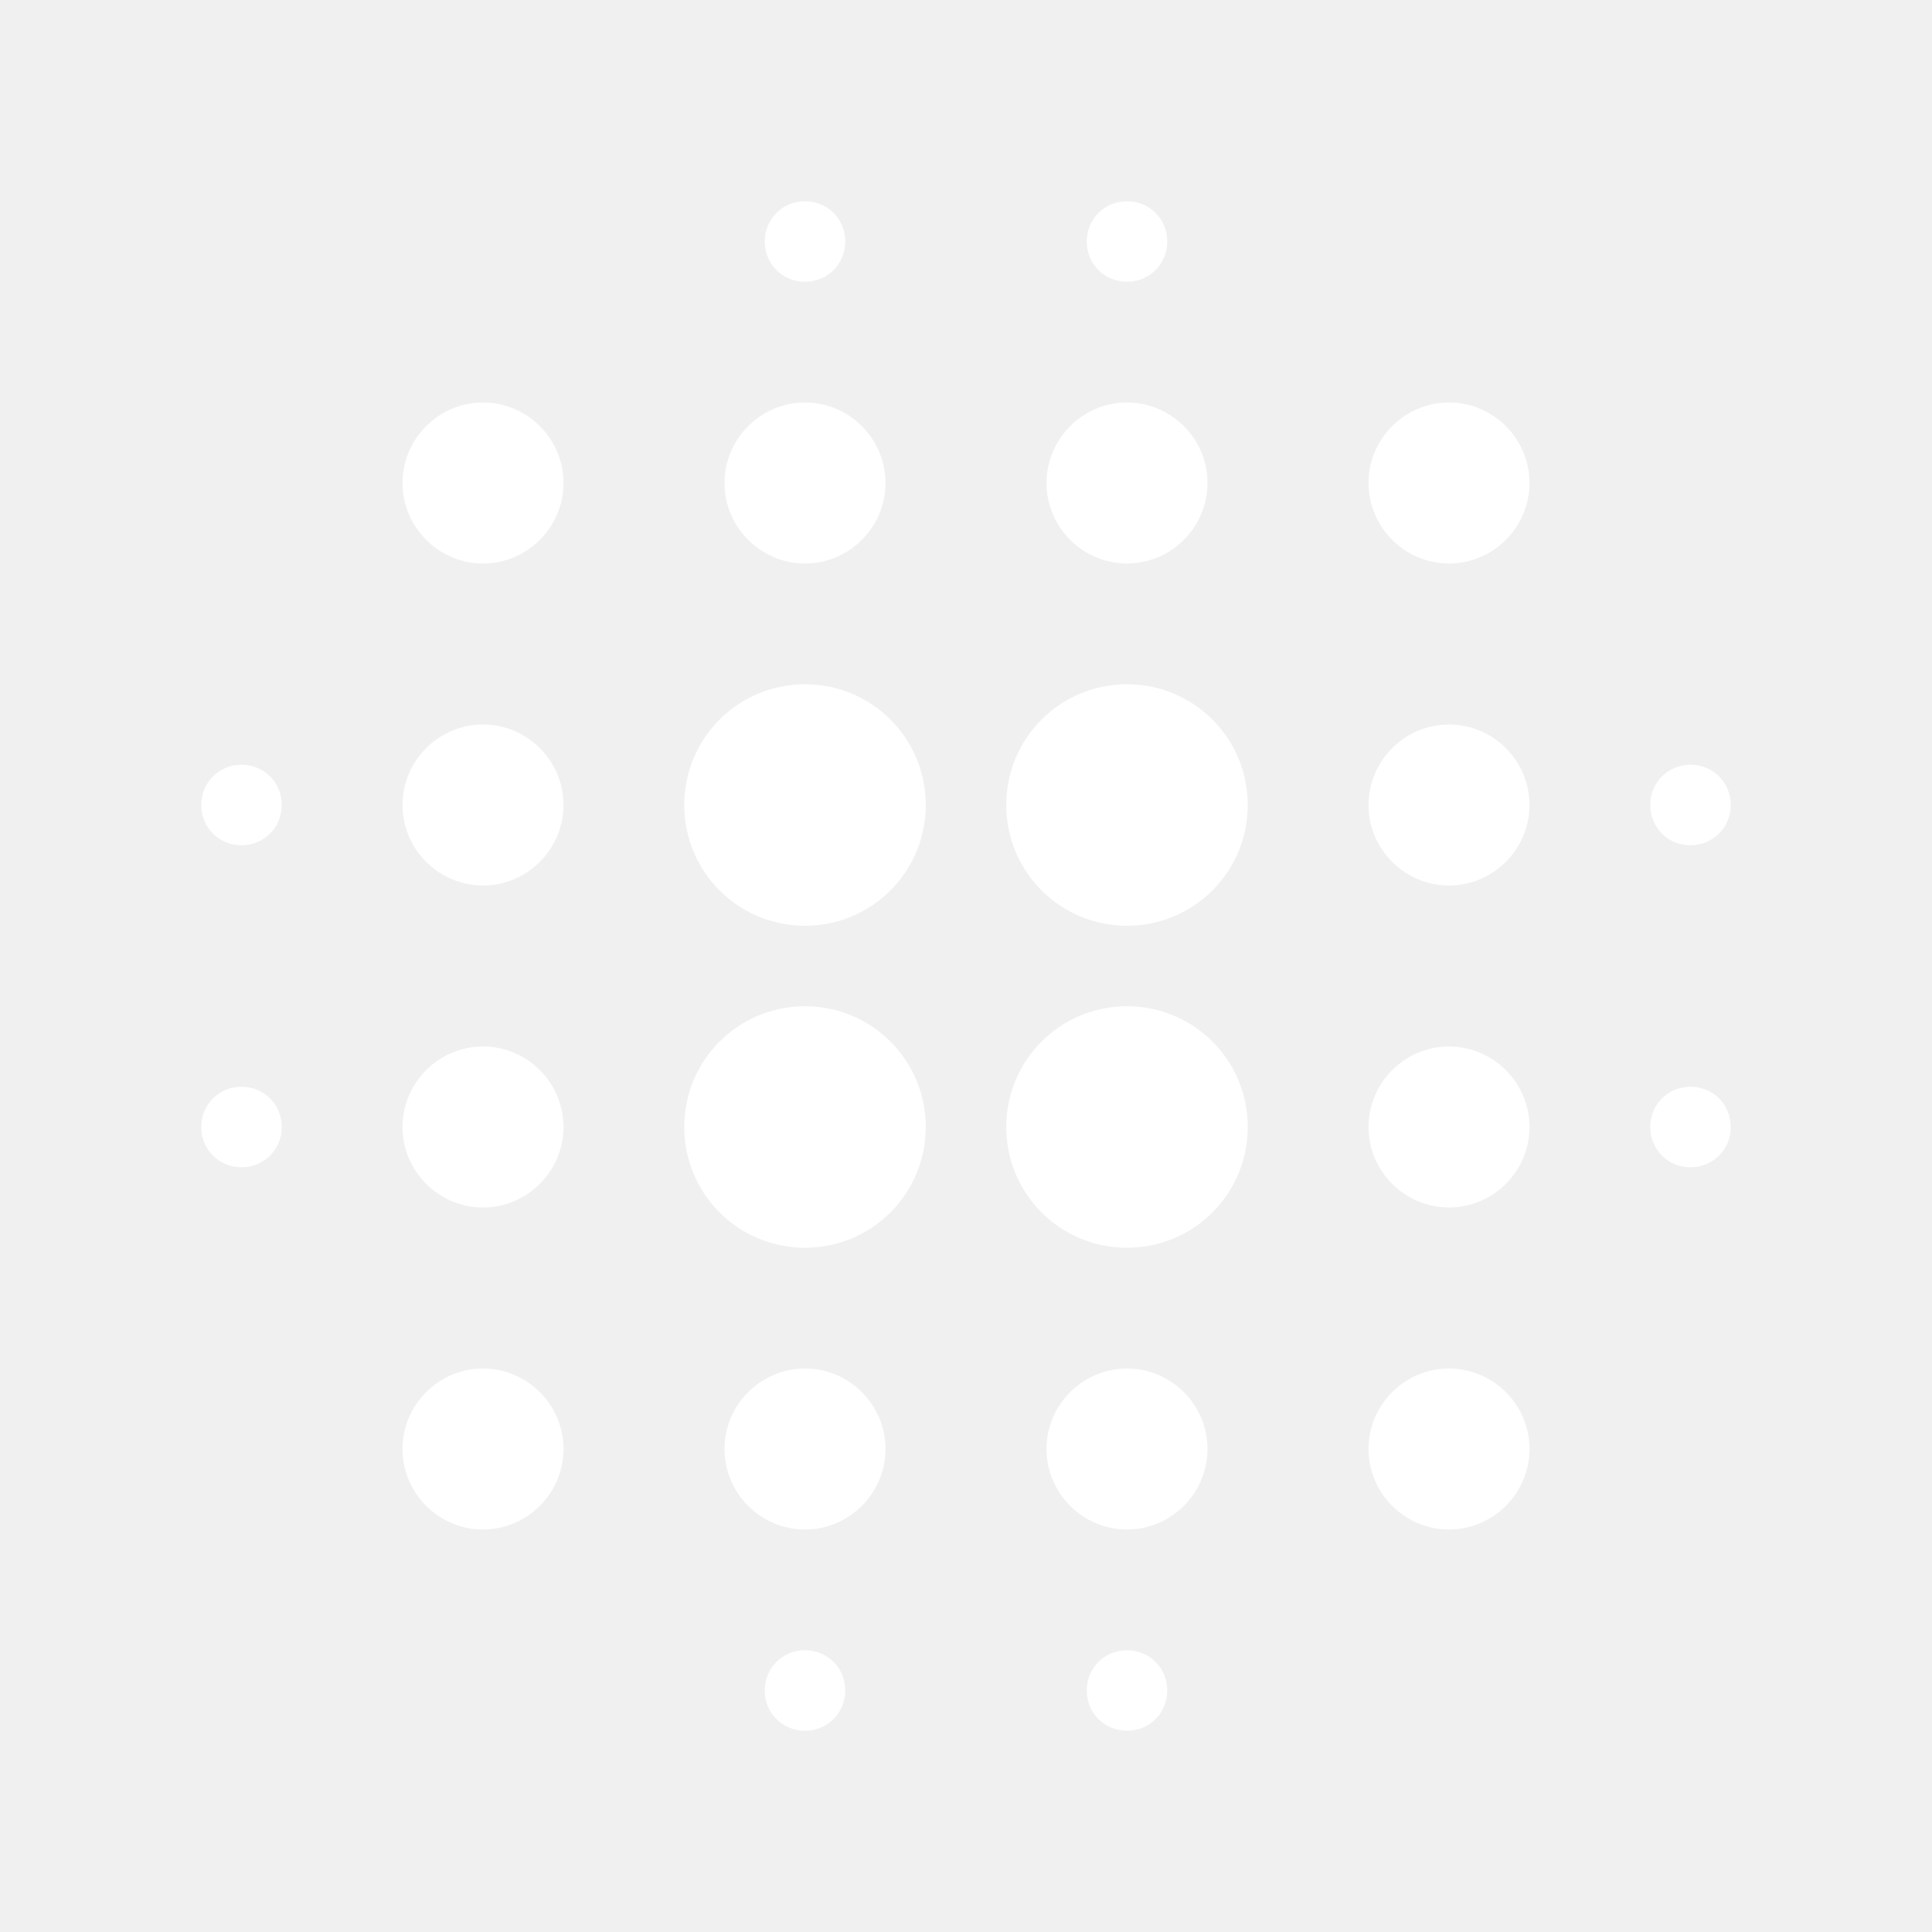
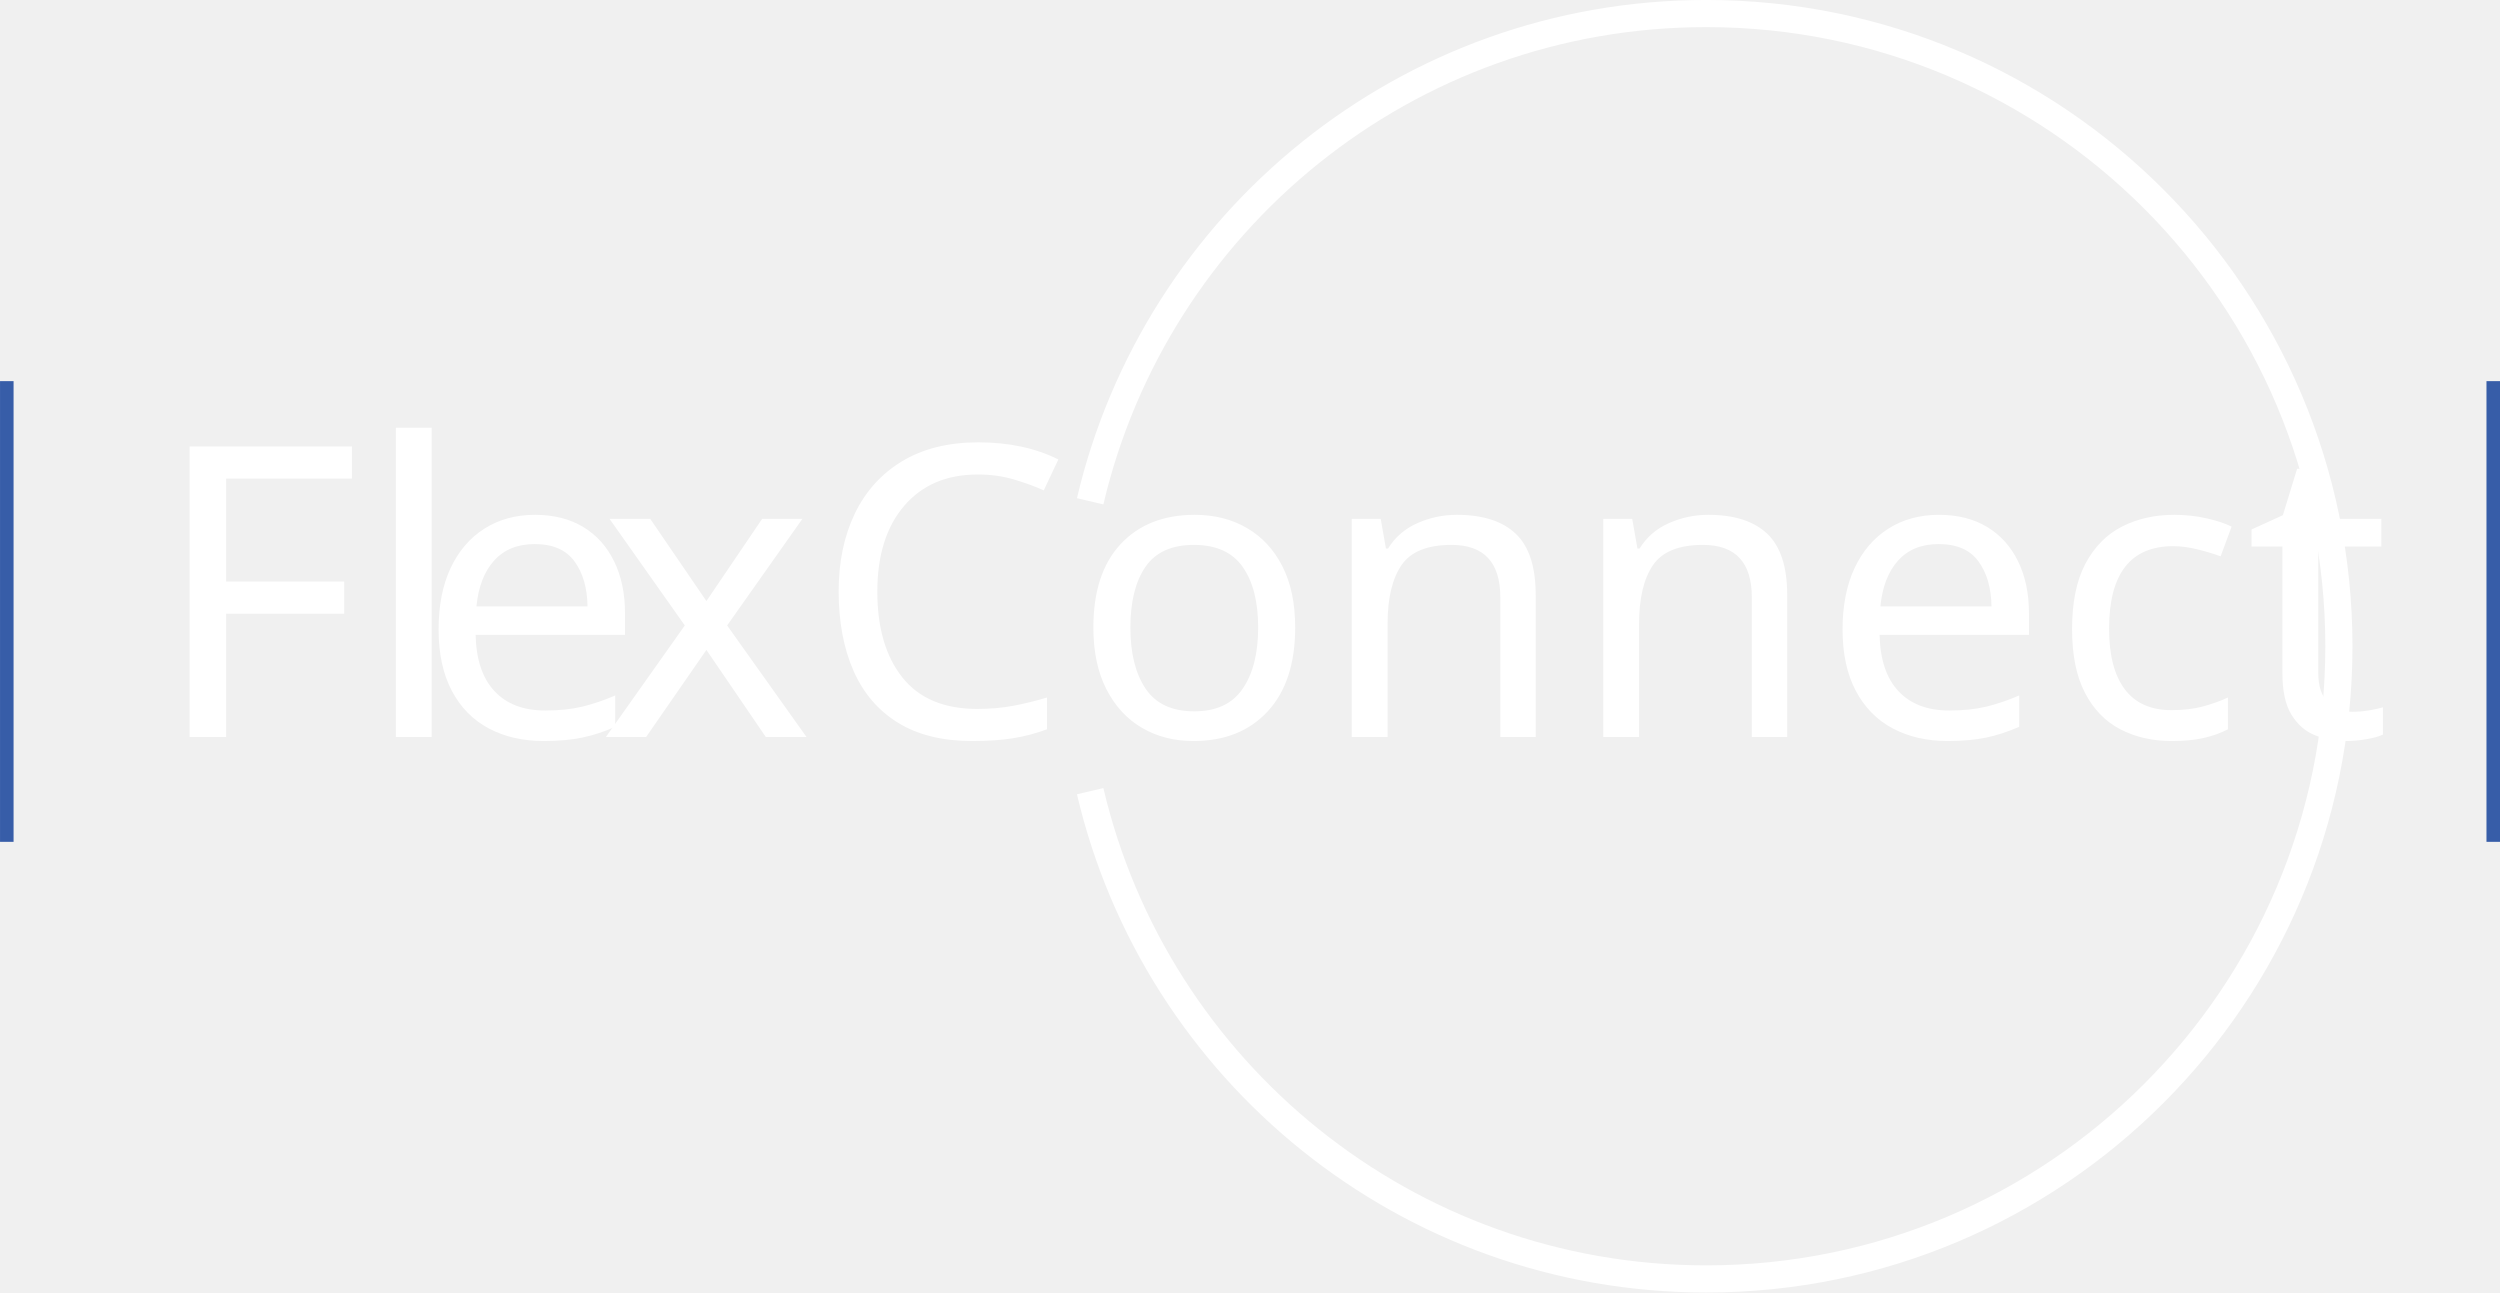
- <svg xmlns="http://www.w3.org/2000/svg" height="24px" viewBox="0 0 24 24" width="24px" fill="#FFFFFF">
-   <path d="M0 0h24v24H0z" fill="none" />
-   <path d="M6 13c-.55 0-1 .45-1 1s.45 1 1 1 1-.45 1-1-.45-1-1-1zm0 4c-.55 0-1 .45-1 1s.45 1 1 1 1-.45 1-1-.45-1-1-1zm0-8c-.55 0-1 .45-1 1s.45 1 1 1 1-.45 1-1-.45-1-1-1zm-3 .5c-.28 0-.5.22-.5.5s.22.5.5.5.5-.22.5-.5-.22-.5-.5-.5zM6 5c-.55 0-1 .45-1 1s.45 1 1 1 1-.45 1-1-.45-1-1-1zm15 5.5c.28 0 .5-.22.5-.5s-.22-.5-.5-.5-.5.22-.5.5.22.5.5.5zM14 7c.55 0 1-.45 1-1s-.45-1-1-1-1 .45-1 1 .45 1 1 1zm0-3.5c.28 0 .5-.22.5-.5s-.22-.5-.5-.5-.5.22-.5.5.22.5.5.5zm-11 10c-.28 0-.5.22-.5.5s.22.5.5.5.5-.22.5-.5-.22-.5-.5-.5zm7 7c-.28 0-.5.22-.5.5s.22.5.5.5.5-.22.5-.5-.22-.5-.5-.5zm0-17c.28 0 .5-.22.5-.5s-.22-.5-.5-.5-.5.22-.5.5.22.5.5.5zM10 7c.55 0 1-.45 1-1s-.45-1-1-1-1 .45-1 1 .45 1 1 1zm0 5.5c-.83 0-1.5.67-1.5 1.5s.67 1.5 1.5 1.5 1.5-.67 1.5-1.5-.67-1.5-1.5-1.5zm8 .5c-.55 0-1 .45-1 1s.45 1 1 1 1-.45 1-1-.45-1-1-1zm0 4c-.55 0-1 .45-1 1s.45 1 1 1 1-.45 1-1-.45-1-1-1zm0-8c-.55 0-1 .45-1 1s.45 1 1 1 1-.45 1-1-.45-1-1-1zm0-4c-.55 0-1 .45-1 1s.45 1 1 1 1-.45 1-1-.45-1-1-1zm3 8.5c-.28 0-.5.22-.5.5s.22.5.5.5.5-.22.5-.5-.22-.5-.5-.5zM14 17c-.55 0-1 .45-1 1s.45 1 1 1 1-.45 1-1-.45-1-1-1zm0 3.5c-.28 0-.5.22-.5.5s.22.5.5.5.5-.22.5-.5-.22-.5-.5-.5zm-4-12c-.83 0-1.5.67-1.5 1.5s.67 1.5 1.5 1.5 1.5-.67 1.5-1.5-.67-1.5-1.5-1.5zm0 8.5c-.55 0-1 .45-1 1s.45 1 1 1 1-.45 1-1-.45-1-1-1zm4-4.5c-.83 0-1.5.67-1.5 1.5s.67 1.5 1.5 1.5 1.5-.67 1.5-1.5-.67-1.5-1.5-1.5zm0-4c-.83 0-1.5.67-1.5 1.5s.67 1.5 1.5 1.5 1.5-.67 1.5-1.5-.67-1.5-1.5-1.5z" />
+ <svg xmlns="http://www.w3.org/2000/svg" id="Lag_2" viewBox="0 0 522.19 269.98">
+   <defs>
+     <style>.cls-1{letter-spacing:-.02em;}.cls-2{fill:#fff;font-family:ProximaNovaCond-Regular, 'Proxima Nova Condensed';font-size:85px;}.cls-3{stroke:#375da8;stroke-width:2.83px;}.cls-3,.cls-4{fill:none;stroke-miterlimit:10;}.cls-4{stroke:#fff;stroke-width:5.67px;}</style>
+   </defs>
+   <g id="Lag_1-2">
+     <text class="cls-2" transform="translate(31.35 153.94)">
+       <tspan x="0" y="0">Fl</tspan>
+       <tspan class="cls-1" x="55.59" y="0">e</tspan>
+       <tspan x="93.67" y="0">xConnect</tspan>
+     </text>
+     <path class="cls-4" d="m227.71,104.71C241.41,46.31,293.82,2.83,356.39,2.83c72.99,0,132.15,59.17,132.15,132.16s-59.16,132.15-132.15,132.15c-62.57,0-114.99-43.49-128.68-101.88" />
+     <line class="cls-3" x1="1.42" y1="79.61" x2="1.42" y2="175.84" />
+     <line class="cls-3" x1="520.78" y1="79.61" x2="520.78" y2="175.84" />
+   </g>
</svg>
